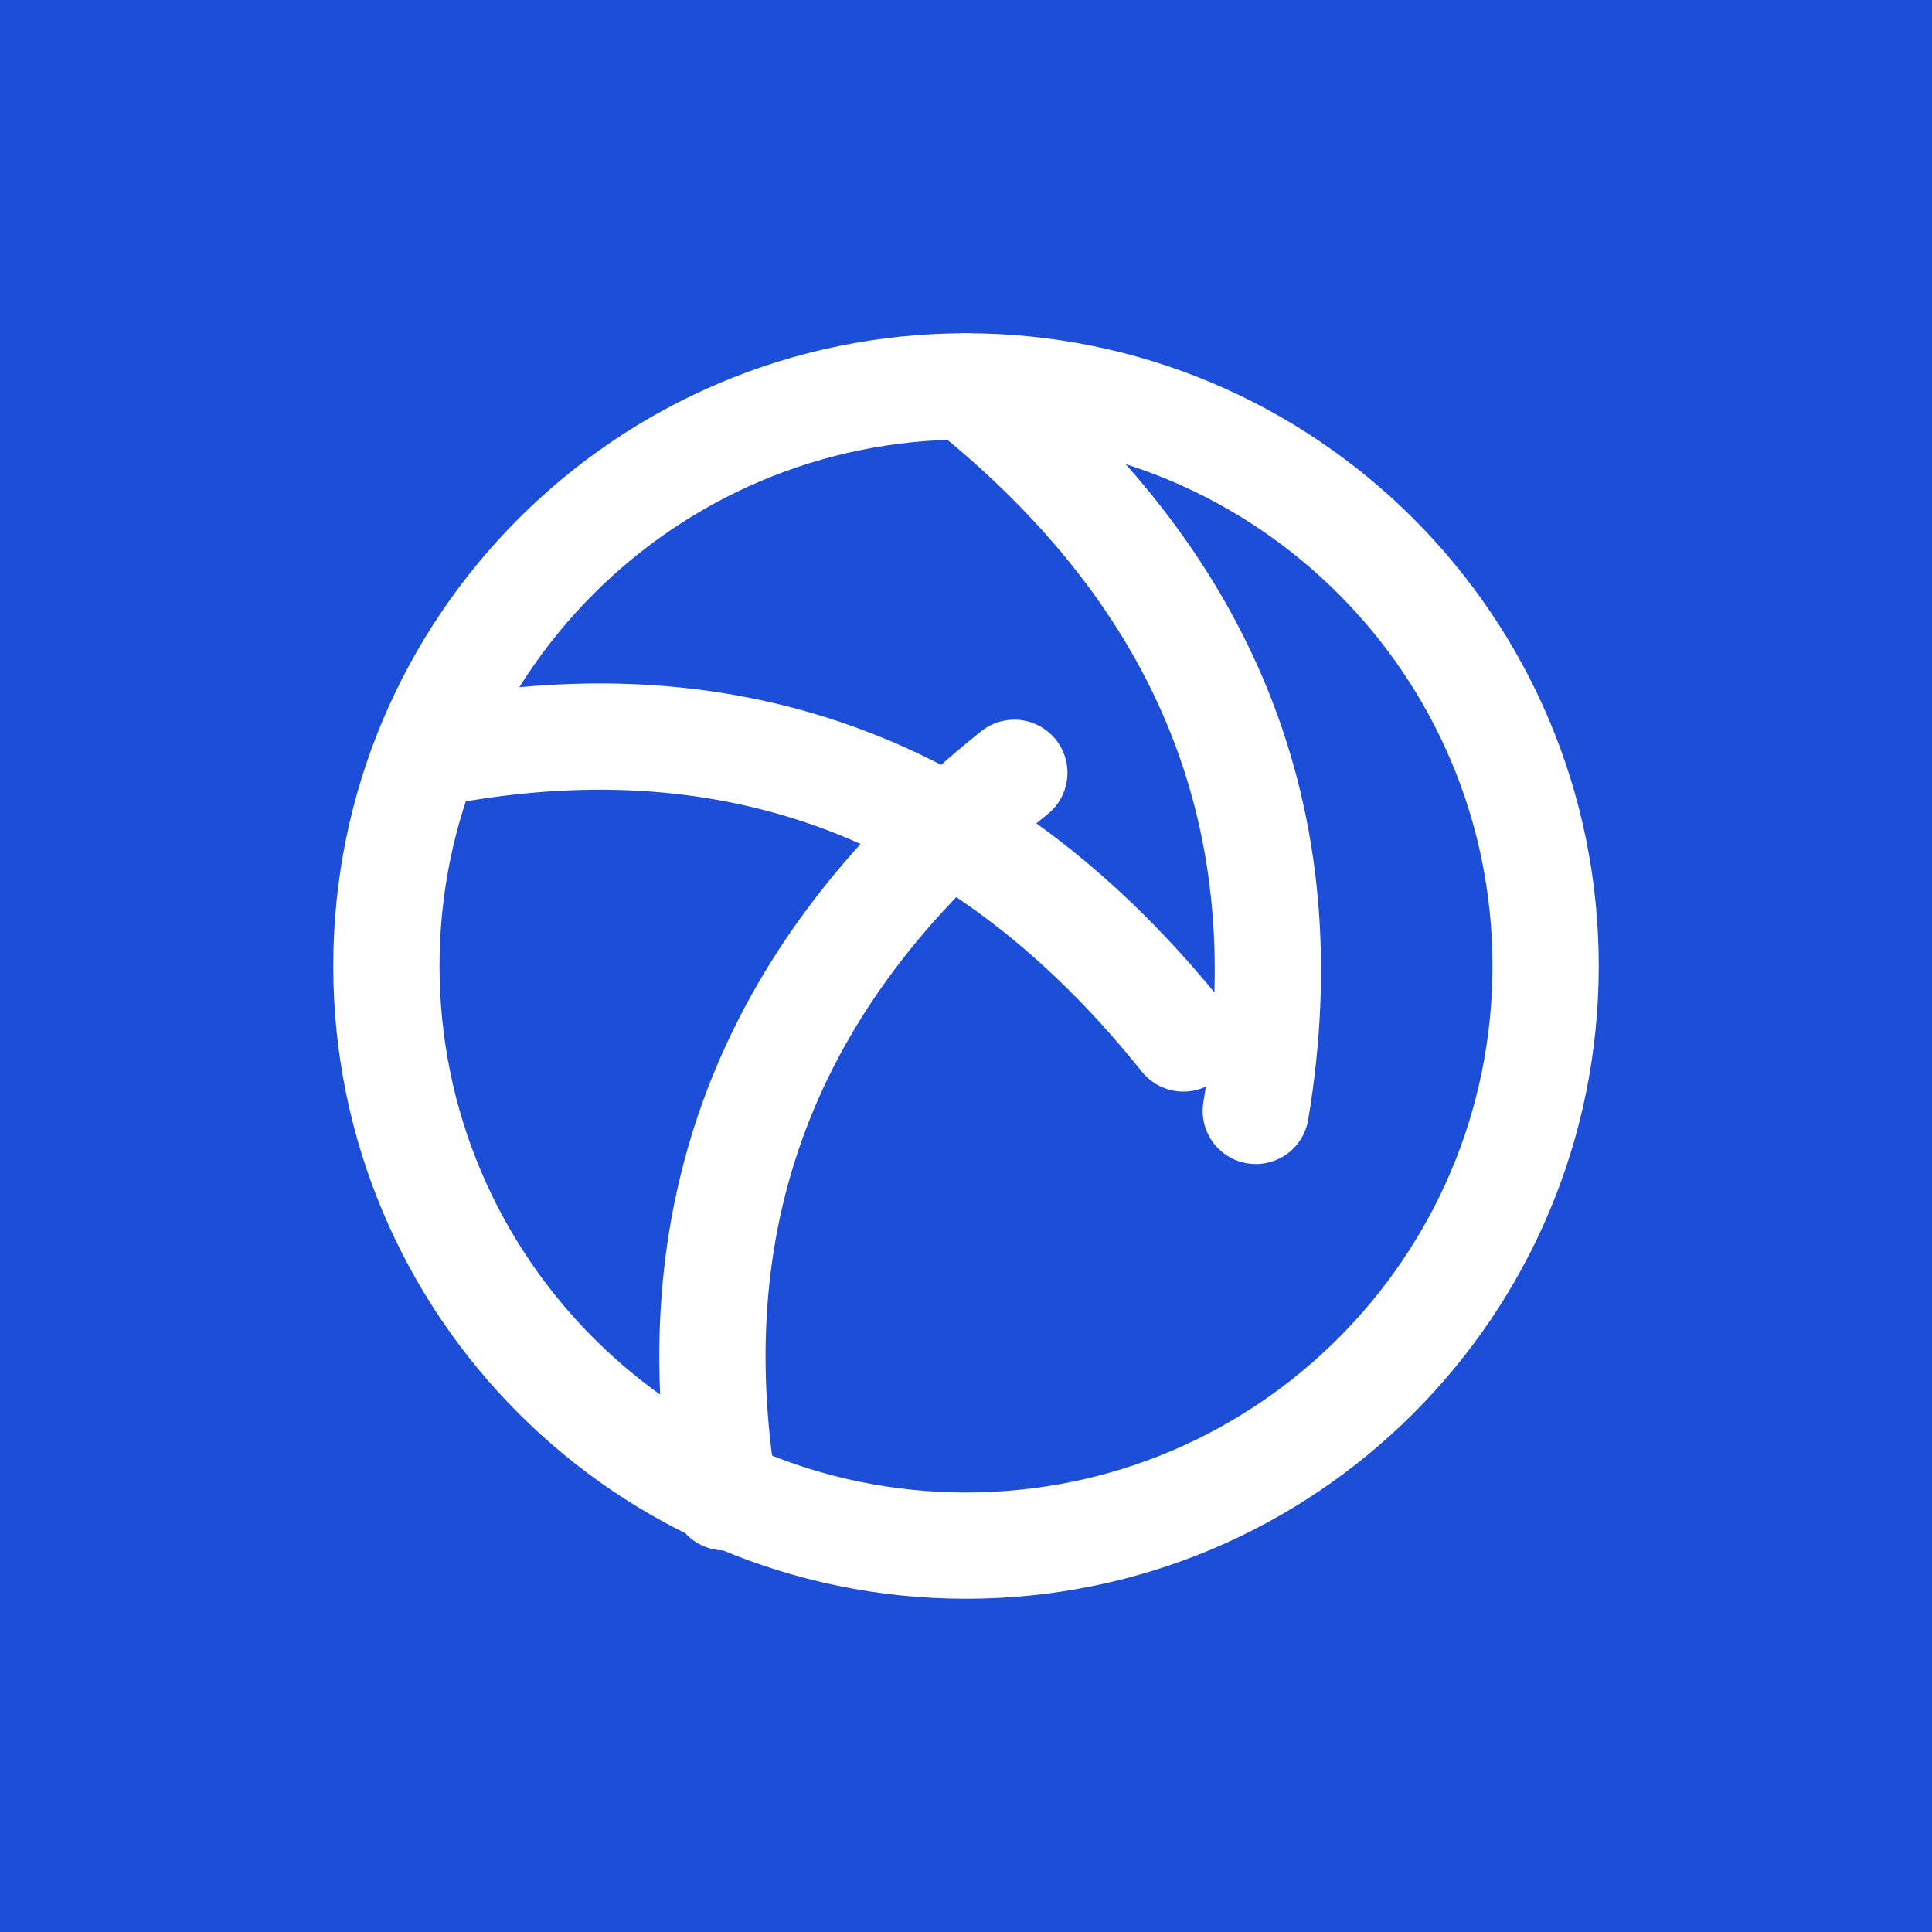
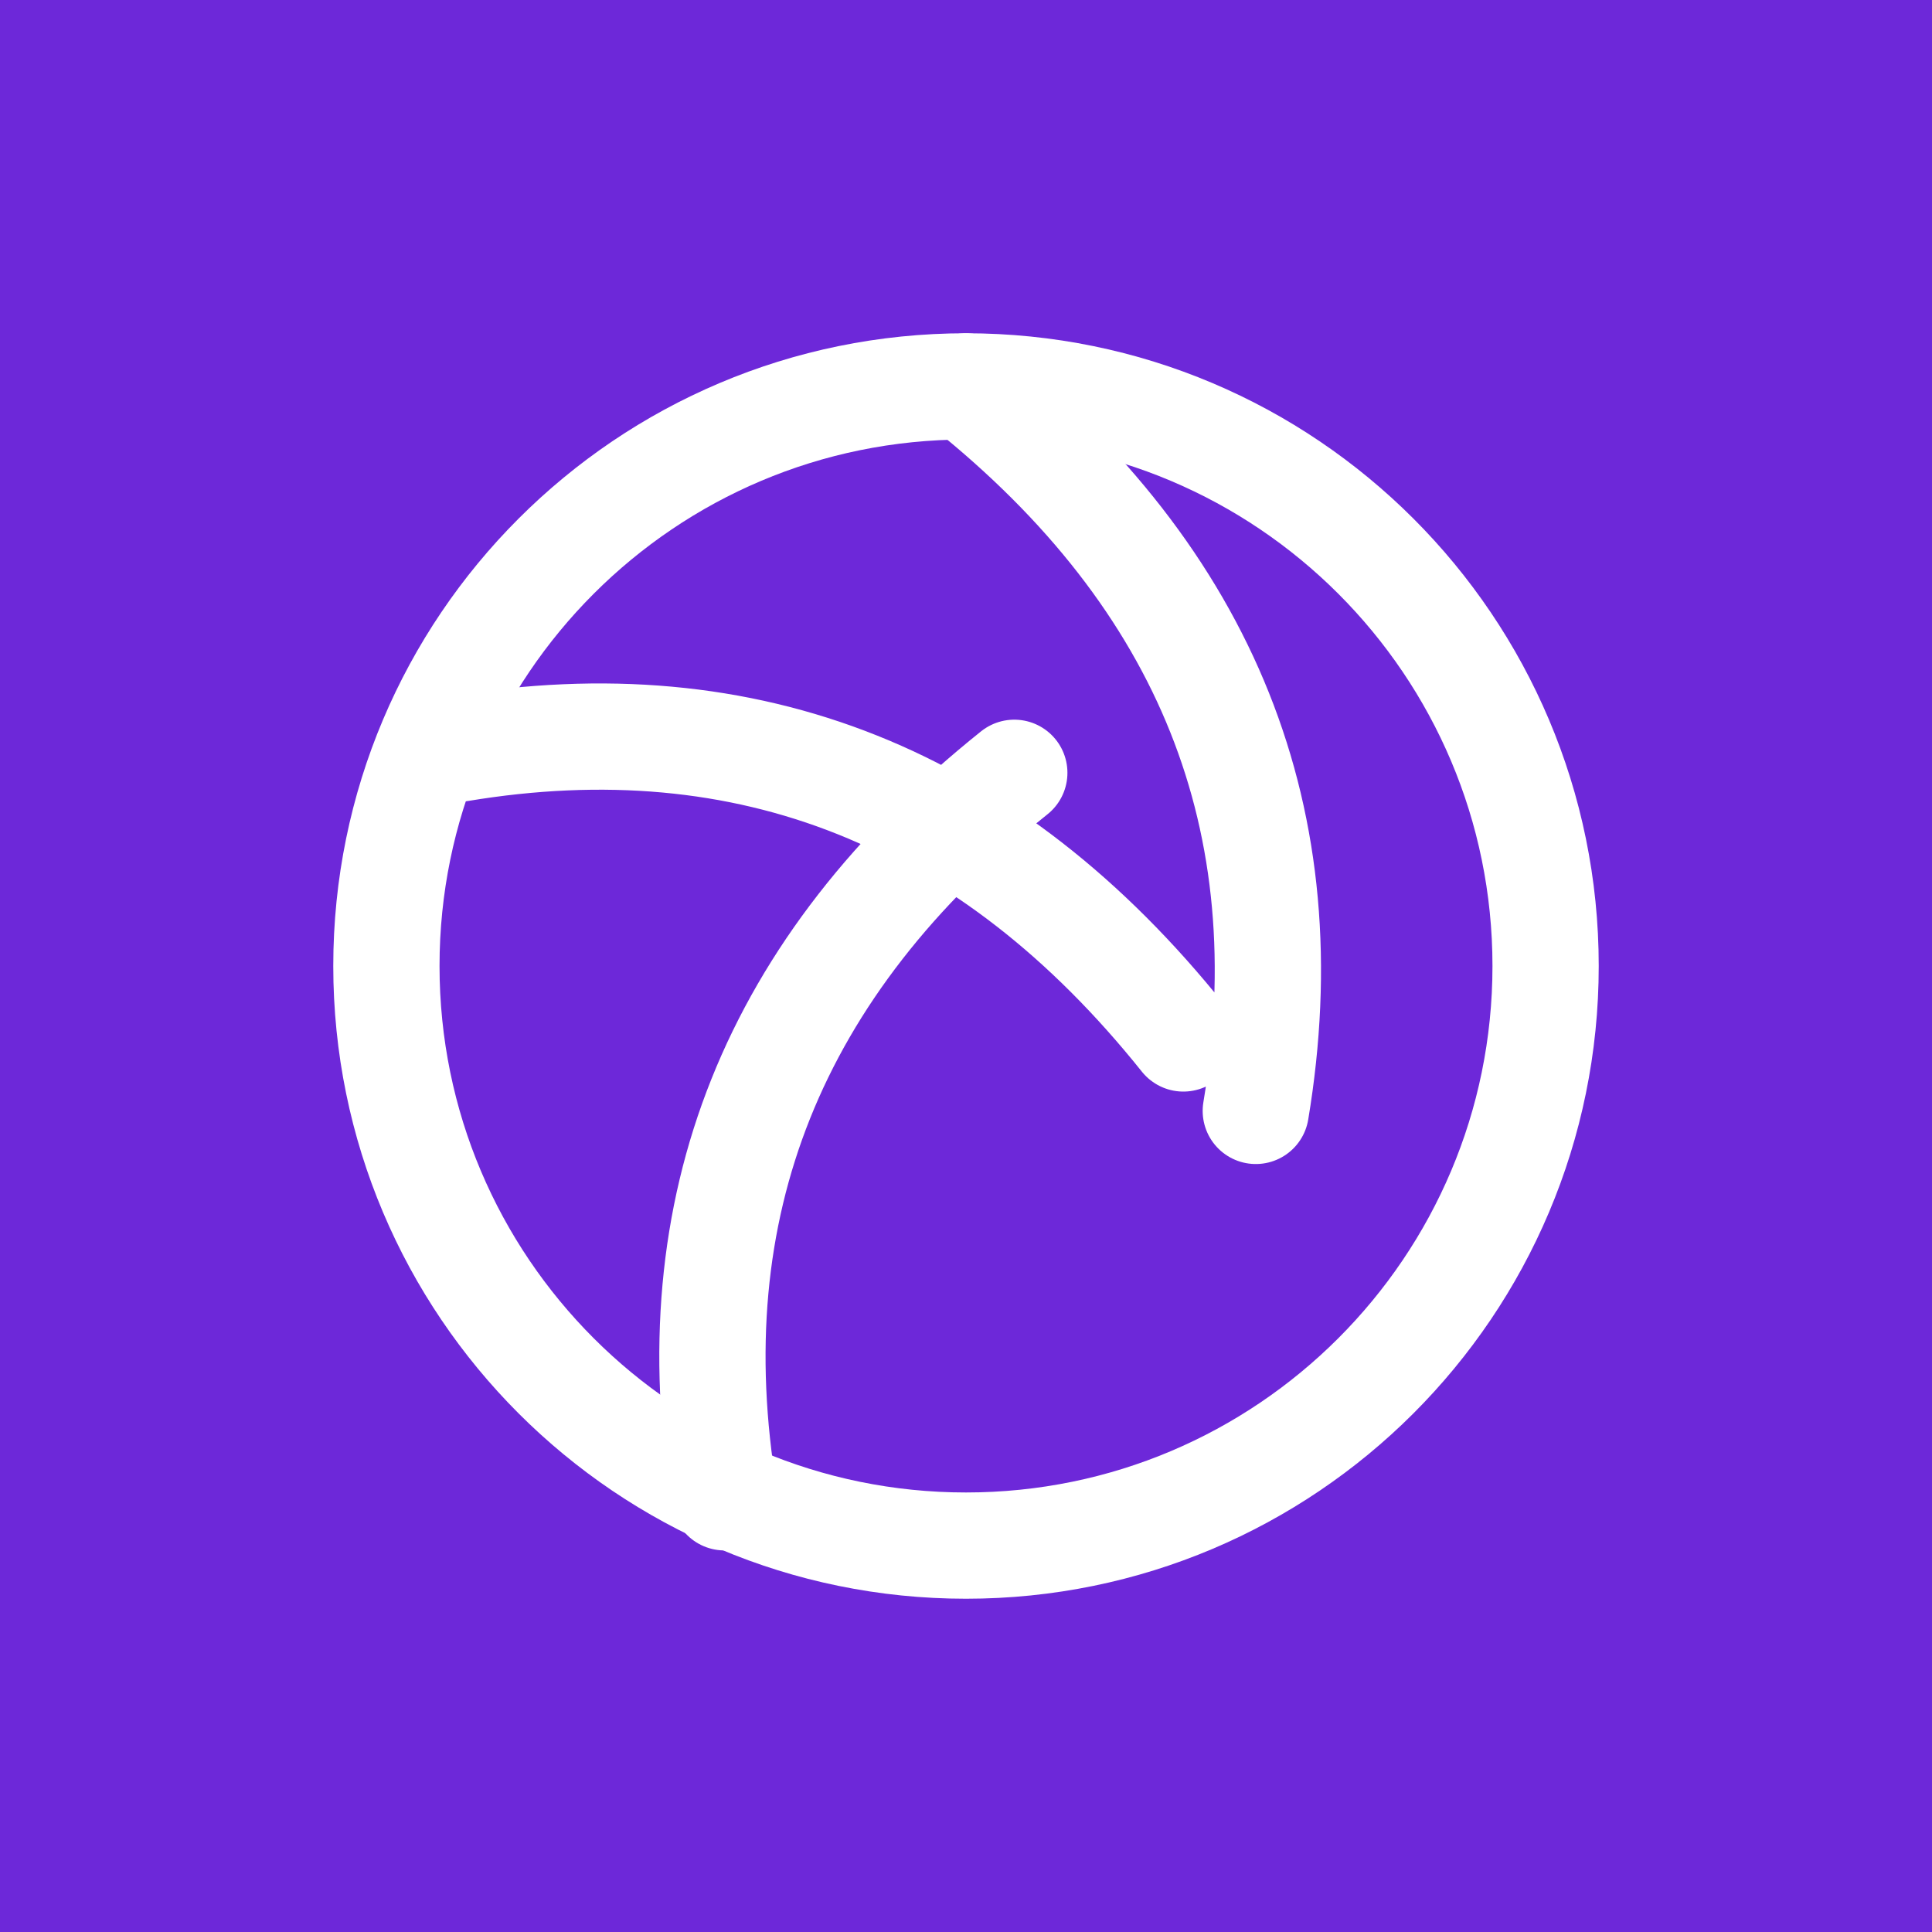
<svg xmlns="http://www.w3.org/2000/svg" viewBox="0 0 28 28">
-   <rect width="28" height="28" fill="#1d4ed8" />
+   <rect width="28" height="28" fill="#6d28d9" />
  <g transform="translate(4.2 4.2) scale(0.7)" fill="none" stroke="#fff" stroke-width="2.2" stroke-linecap="round">
    <circle cx="14" cy="14" r="12" />
    <path d="M14 2c5 4 7 9 6 15M3.5 9.5c6-1 11 1 15 6M9 25c-1-6 1-11 6-15" />
  </g>
</svg>
